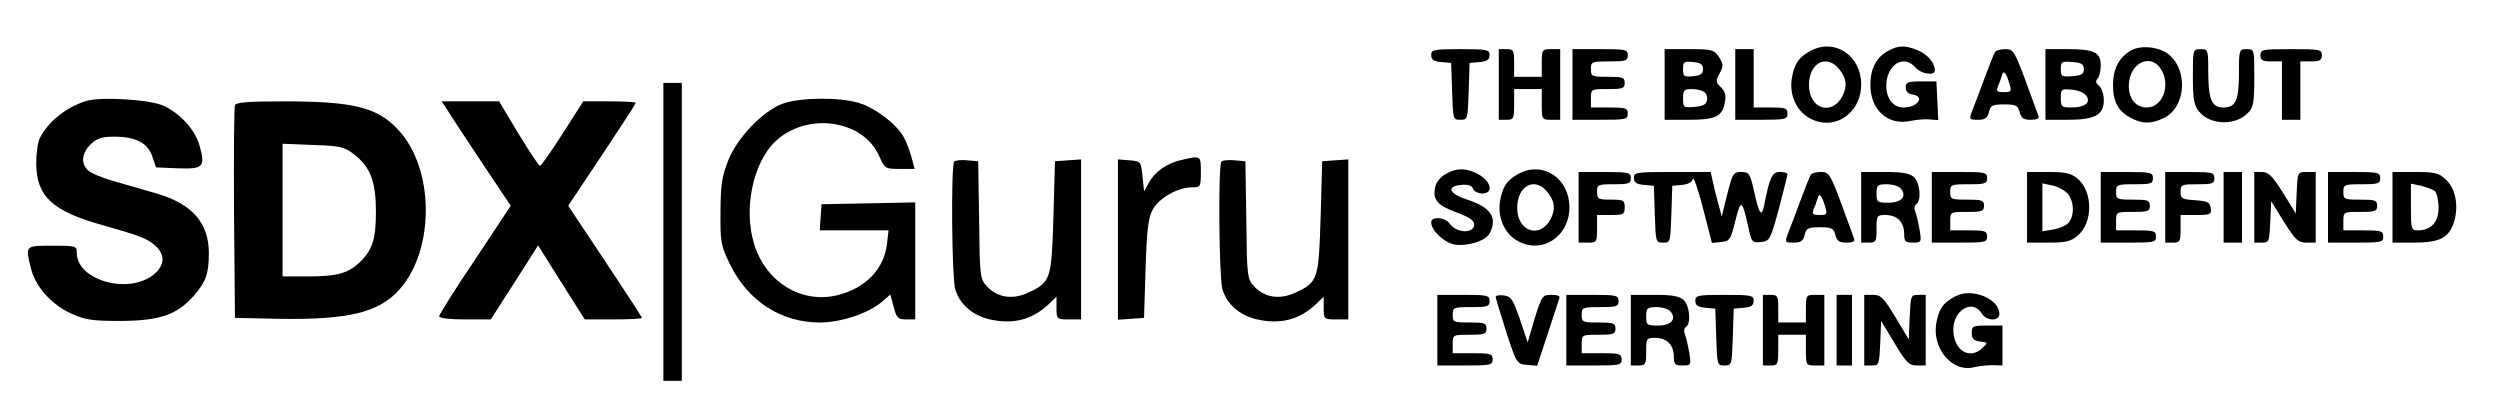
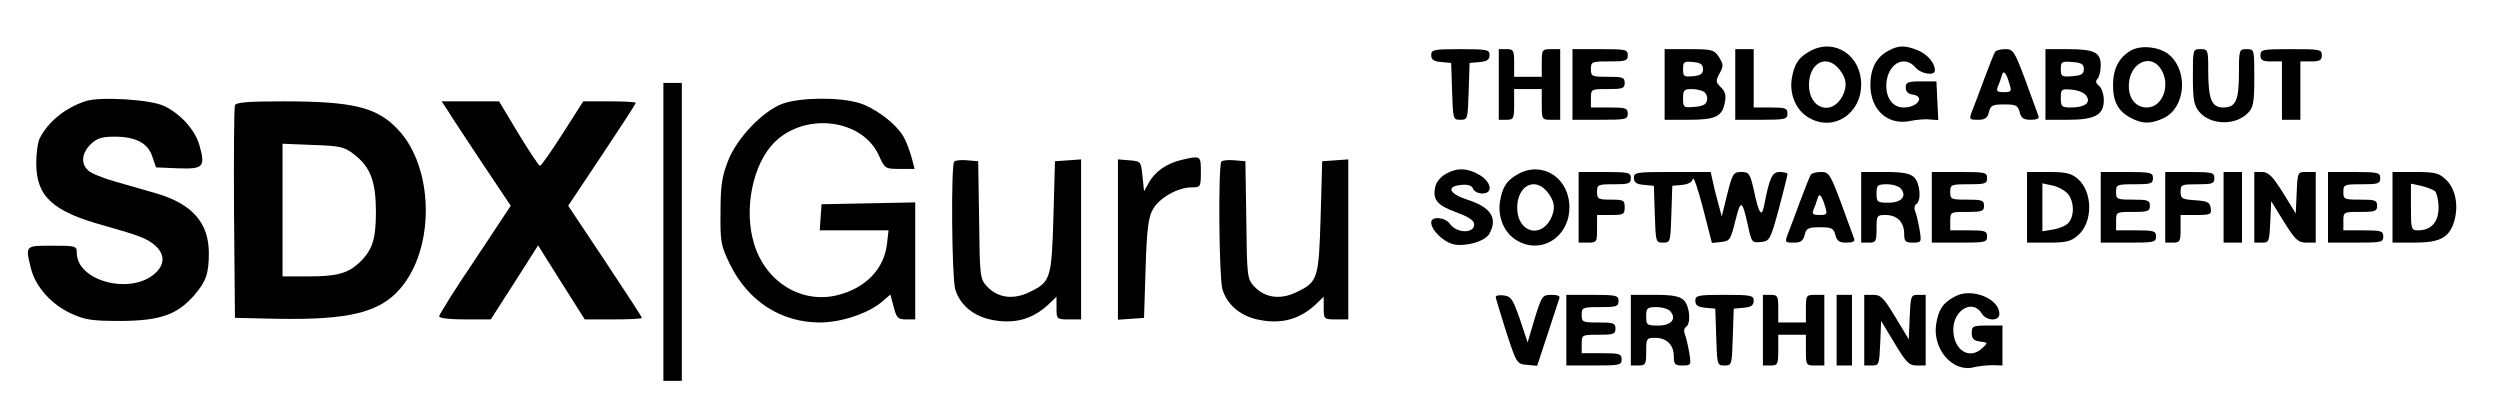
<svg xmlns="http://www.w3.org/2000/svg" width="814pt" height="136pt" viewBox="0 0 814 136" preserveAspectRatio="xMidYMid meet">
  <g transform="translate(0,136) scale(0.1,-0.1)" fill="#000000" stroke="none">
    <path d="M5896 1195 c-39 -21 -54 -42 -62 -91 -8 -52 14 -103 55 -127 79 -47 171 11 171 108 0 94 -85 151 -164 110z m93 -61 c24 -30 26 -55 10 -87 -35 -66 -109 -41 -109 36 0 73 58 103 99 51z" />
    <path d="M6149 1195 c-40 -21 -59 -58 -59 -112 0 -81 57 -132 129 -117 20 4 49 7 64 5 l28 -2 -3 63 -3 63 -50 0 c-43 0 -50 -3 -50 -20 0 -13 8 -21 23 -23 41 -6 16 -42 -30 -42 -39 0 -62 38 -55 88 10 59 60 82 94 42 18 -21 63 -28 63 -9 0 24 -24 52 -55 65 -42 17 -63 17 -96 -1z" />
    <path d="M6939 1196 c-40 -23 -59 -60 -59 -113 0 -55 17 -86 60 -108 37 -19 64 -19 106 1 68 33 80 147 20 203 -30 28 -92 36 -127 17z m95 -58 c36 -51 9 -128 -44 -128 -41 0 -65 38 -57 88 10 61 70 85 101 40z" />
    <path d="M4660 1181 c0 -15 8 -21 33 -23 l32 -3 3 -92 c3 -91 3 -93 27 -93 24 0 24 2 27 93 l3 92 33 3 c24 2 32 8 32 23 0 17 -8 19 -95 19 -87 0 -95 -2 -95 -19z" />
    <path d="M4880 1085 l0 -115 25 0 c23 0 25 3 25 50 l0 50 45 0 45 0 0 -50 c0 -49 1 -50 30 -50 l30 0 0 115 0 115 -30 0 c-29 0 -30 -2 -30 -45 l0 -45 -45 0 -45 0 0 45 c0 41 -2 45 -25 45 l-25 0 0 -115z" />
    <path d="M5120 1085 l0 -115 90 0 c83 0 90 1 90 20 0 18 -7 20 -60 20 l-60 0 0 30 c0 30 1 30 55 30 48 0 55 2 55 20 0 18 -7 20 -55 20 -52 0 -55 1 -55 25 0 24 3 25 60 25 53 0 60 2 60 20 0 19 -7 20 -90 20 l-90 0 0 -115z" />
    <path d="M5420 1085 l0 -115 78 0 c88 0 109 10 118 56 5 24 1 37 -13 50 -17 17 -17 21 -4 45 13 24 13 29 -2 53 -16 24 -22 26 -97 26 l-80 0 0 -115z m125 50 c0 -15 -8 -21 -32 -23 -30 -3 -33 -1 -33 23 0 24 3 26 33 23 24 -2 32 -8 32 -23z m3 -74 c8 -5 12 -17 10 -27 -2 -14 -13 -20 -41 -22 -35 -3 -37 -2 -37 27 0 27 3 31 28 31 15 0 33 -4 40 -9z" />
    <path d="M5650 1085 l0 -115 85 0 c78 0 85 2 85 20 0 18 -7 20 -55 20 l-55 0 0 95 0 95 -30 0 -30 0 0 -115z" />
    <path d="M6496 1191 c-3 -4 -19 -44 -35 -87 -16 -44 -34 -91 -40 -106 -10 -27 -9 -28 19 -28 23 0 31 5 36 25 5 22 12 25 50 25 38 0 44 -3 50 -25 5 -20 13 -25 36 -25 20 0 29 4 25 13 -2 6 -21 58 -42 115 -36 96 -40 102 -66 102 -15 0 -30 -4 -33 -9z m48 -108 c6 -20 4 -23 -19 -23 -22 0 -26 3 -20 18 4 9 10 25 13 36 5 20 14 11 26 -31z" />
    <path d="M6660 1085 l0 -115 73 0 c89 0 117 16 117 64 0 19 -7 39 -15 46 -11 9 -13 16 -5 24 5 5 10 25 10 43 0 43 -21 53 -109 53 l-71 0 0 -115z m125 50 c0 -16 -8 -21 -37 -23 -35 -3 -38 -1 -38 23 0 24 3 26 38 23 29 -2 37 -7 37 -23z m9 -88 c14 -22 -6 -37 -51 -37 -30 0 -33 3 -33 31 0 29 2 30 36 27 22 -2 41 -10 48 -21z" />
    <path d="M7140 1111 c0 -73 3 -93 20 -114 36 -45 120 -47 160 -4 17 17 20 35 20 114 0 93 0 93 -25 93 -24 0 -25 -2 -25 -76 0 -91 -10 -114 -51 -114 -38 0 -49 27 -49 121 0 67 -1 69 -25 69 -25 0 -25 -1 -25 -89z" />
    <path d="M7360 1180 c0 -16 7 -20 35 -20 l35 0 0 -95 0 -95 30 0 30 0 0 95 0 95 35 0 c28 0 35 4 35 20 0 19 -7 20 -100 20 -93 0 -100 -1 -100 -20z" />
    <path d="M2160 605 l0 -485 30 0 30 0 0 485 0 485 -30 0 -30 0 0 -485z" />
    <path d="M280 1031 c-66 -21 -122 -66 -150 -120 -7 -13 -12 -50 -12 -82 0 -108 52 -157 219 -203 120 -34 144 -43 171 -68 29 -28 28 -59 -2 -87 -78 -73 -256 -27 -256 66 0 22 -3 23 -80 23 -89 0 -88 1 -69 -75 15 -59 67 -117 131 -146 46 -21 68 -24 163 -24 126 1 181 20 236 82 40 46 49 72 49 139 0 98 -54 160 -170 194 -39 11 -101 29 -139 40 -39 11 -77 27 -85 36 -24 23 -19 57 10 85 20 19 36 24 77 24 69 0 109 -21 123 -65 l12 -35 71 -3 c83 -3 90 4 71 73 -14 51 -61 104 -116 130 -43 21 -208 31 -254 16z" />
    <path d="M2550 1023 c-65 -23 -151 -112 -180 -188 -19 -49 -24 -79 -24 -165 -1 -99 1 -109 31 -171 59 -120 166 -189 293 -189 68 0 155 29 200 66 l29 25 11 -41 c9 -35 14 -40 40 -40 l30 0 0 190 0 191 -152 -3 -153 -3 -3 -42 -3 -43 112 0 112 0 -5 -45 c-10 -81 -69 -143 -161 -166 -117 -29 -233 42 -271 165 -36 113 -5 264 67 334 101 98 286 74 339 -45 19 -42 20 -43 68 -43 l48 0 -10 38 c-6 20 -16 49 -24 63 -22 43 -94 98 -148 114 -64 19 -188 18 -246 -2z" />
    <path d="M765 1017 c-3 -6 -4 -165 -3 -352 l3 -340 139 -3 c230 -4 331 20 398 97 115 131 112 394 -6 519 -68 73 -146 92 -373 92 -114 0 -155 -3 -158 -13z m387 -159 c54 -41 72 -89 72 -188 0 -91 -12 -126 -56 -167 -36 -33 -72 -43 -164 -43 l-84 0 0 216 0 216 99 -4 c88 -3 102 -6 133 -30z" />
    <path d="M1456 1003 c9 -16 60 -92 112 -171 l95 -142 -116 -175 c-65 -96 -117 -179 -117 -185 0 -6 34 -10 84 -10 l84 0 77 120 77 121 76 -121 76 -120 93 0 c51 0 93 2 93 5 0 3 -54 86 -120 185 l-120 180 110 165 c60 90 110 167 110 170 0 3 -38 5 -85 5 l-86 0 -67 -105 c-37 -58 -70 -105 -74 -105 -3 0 -35 47 -70 105 l-63 105 -94 0 -93 0 18 -27z" />
    <path d="M3846 839 c-48 -11 -87 -39 -106 -75 l-15 -27 -5 49 c-5 48 -5 49 -42 52 l-38 3 0 -261 0 -261 43 3 42 3 5 160 c4 127 9 167 23 192 20 38 82 73 127 73 29 0 30 1 30 50 0 54 0 54 -64 39z" />
    <path d="M3107 834 c-11 -11 -8 -374 3 -415 14 -49 56 -86 113 -99 76 -17 137 -1 190 48 l27 26 0 -37 c0 -36 1 -37 40 -37 l40 0 0 261 0 260 -42 -3 -43 -3 -5 -180 c-6 -203 -9 -213 -78 -246 -53 -26 -103 -19 -138 18 -23 25 -24 31 -26 217 l-3 191 -35 3 c-20 2 -39 0 -43 -4z" />
    <path d="M3977 834 c-11 -11 -8 -374 3 -415 14 -49 56 -86 113 -99 76 -17 137 -1 190 48 l27 26 0 -37 c0 -36 1 -37 40 -37 l40 0 0 261 0 260 -42 -3 -43 -3 -5 -180 c-6 -203 -9 -213 -78 -246 -53 -26 -103 -19 -138 18 -23 25 -24 31 -26 217 l-3 191 -35 3 c-20 2 -39 0 -43 -4z" />
    <path d="M4708 794 c-15 -8 -30 -25 -34 -39 -11 -44 4 -63 67 -86 43 -16 59 -27 59 -40 0 -30 -57 -29 -79 2 -15 22 -61 26 -61 5 0 -26 41 -65 75 -72 42 -7 102 11 115 36 27 50 4 85 -70 109 -62 20 -73 44 -22 49 22 2 34 -2 38 -12 3 -9 17 -16 30 -16 36 0 31 36 -8 60 -39 23 -73 25 -110 4z" />
    <path d="M4946 795 c-39 -21 -54 -42 -62 -91 -8 -52 14 -103 55 -127 79 -47 171 11 171 108 0 94 -85 151 -164 110z m93 -61 c24 -30 26 -55 10 -87 -35 -66 -109 -41 -109 36 0 73 58 103 99 51z" />
    <path d="M5140 685 l0 -115 30 0 c29 0 30 2 30 45 l0 45 45 0 c41 0 45 2 45 25 0 23 -4 25 -45 25 -41 0 -45 2 -45 25 0 24 3 25 55 25 48 0 55 2 55 20 0 18 -7 20 -85 20 l-85 0 0 -115z" />
    <path d="M5320 781 c0 -15 8 -21 33 -23 l32 -3 3 -92 c3 -91 3 -93 27 -93 24 0 24 2 27 93 l3 92 32 3 c20 2 33 9 35 20 2 9 17 -34 33 -96 l29 -113 30 3 c28 3 31 7 46 68 18 72 22 71 41 -13 12 -56 13 -58 42 -55 29 3 31 6 59 108 15 58 28 108 28 113 0 4 -11 7 -25 7 -25 0 -33 -17 -51 -109 -8 -41 -17 -28 -34 52 -12 52 -15 57 -41 57 -25 0 -28 -5 -45 -72 l-18 -73 -12 45 c-7 25 -15 57 -18 73 l-6 27 -125 0 c-117 0 -125 -1 -125 -19z" />
    <path d="M5896 791 c-3 -4 -19 -44 -35 -87 -16 -44 -34 -91 -40 -106 -10 -27 -9 -28 19 -28 23 0 31 5 36 25 5 22 12 25 50 25 38 0 44 -3 50 -25 5 -20 13 -25 36 -25 20 0 29 4 25 13 -2 6 -21 58 -42 115 -36 96 -40 102 -66 102 -15 0 -30 -4 -33 -9z m48 -108 c6 -20 4 -23 -19 -23 -22 0 -26 3 -20 18 4 9 10 25 13 36 5 20 14 11 26 -31z" />
    <path d="M6060 685 l0 -115 25 0 c23 0 25 4 25 45 0 43 1 45 29 45 38 0 61 -23 61 -61 0 -25 4 -29 28 -29 28 0 29 1 22 43 -4 23 -10 49 -14 58 -4 10 -3 20 3 24 18 10 13 70 -7 88 -14 13 -38 17 -95 17 l-77 0 0 -115z m129 61 c21 -25 2 -46 -40 -46 -37 0 -39 2 -39 30 0 27 3 30 34 30 18 0 39 -6 45 -14z" />
    <path d="M6290 685 l0 -115 90 0 c83 0 90 1 90 20 0 18 -7 20 -60 20 l-60 0 0 30 c0 30 1 30 55 30 48 0 55 2 55 20 0 18 -7 20 -55 20 -52 0 -55 1 -55 25 0 24 3 25 60 25 53 0 60 2 60 20 0 19 -7 20 -90 20 l-90 0 0 -115z" />
    <path d="M6600 685 l0 -115 69 0 c58 0 74 4 96 23 50 42 50 142 0 185 -22 18 -38 22 -96 22 l-69 0 0 -115z m133 44 c20 -25 22 -68 4 -92 -6 -10 -29 -20 -50 -24 l-37 -6 0 78 0 78 33 -7 c17 -3 40 -16 50 -27z" />
    <path d="M6840 685 l0 -115 90 0 c83 0 90 1 90 20 0 18 -7 20 -65 20 l-65 0 0 30 c0 30 1 30 55 30 48 0 55 2 55 20 0 18 -7 20 -55 20 -52 0 -55 1 -55 25 0 24 3 25 60 25 53 0 60 2 60 20 0 18 -7 20 -85 20 l-85 0 0 -115z" />
    <path d="M7050 685 l0 -115 25 0 c23 0 25 4 25 45 l0 45 51 0 c47 0 50 2 47 23 -3 19 -10 22 -50 25 -43 3 -48 5 -48 28 0 23 3 24 55 24 48 0 55 2 55 20 0 18 -7 20 -80 20 l-80 0 0 -115z" />
    <path d="M7240 685 l0 -115 30 0 30 0 0 115 0 115 -30 0 -30 0 0 -115z" />
    <path d="M7340 685 l0 -115 25 0 c23 0 24 3 27 67 l3 68 42 -68 c37 -59 46 -67 73 -67 l30 0 0 115 0 115 -30 0 c-29 0 -29 0 -32 -67 l-3 -68 -42 68 c-34 54 -47 67 -68 67 l-25 0 0 -115z" />
    <path d="M7580 685 l0 -115 90 0 c83 0 90 1 90 20 0 18 -7 20 -65 20 l-65 0 0 30 c0 30 1 30 55 30 48 0 55 2 55 20 0 18 -7 20 -55 20 -52 0 -55 1 -55 25 0 24 3 25 60 25 53 0 60 2 60 20 0 18 -7 20 -85 20 l-85 0 0 -115z" />
    <path d="M7790 685 l0 -115 70 0 c85 0 115 16 131 70 15 51 4 107 -28 136 -22 21 -36 24 -99 24 l-74 0 0 -115z m138 53 c6 -6 12 -30 12 -54 0 -47 -24 -74 -67 -74 -22 0 -23 4 -23 76 l0 76 33 -7 c17 -4 38 -12 45 -17z" />
    <path d="M6366 395 c-40 -21 -54 -42 -62 -91 -12 -81 54 -157 122 -140 16 4 44 7 62 7 l32 -1 0 65 0 65 -50 0 c-46 0 -50 -2 -50 -24 0 -19 6 -25 27 -28 26 -3 26 -4 9 -20 -42 -42 -96 -9 -96 59 0 64 63 100 92 53 16 -26 58 -27 58 -2 0 50 -91 86 -144 57z" />
-     <path d="M4680 285 l0 -115 90 0 c83 0 90 1 90 20 0 18 -7 20 -65 20 l-65 0 0 30 c0 30 1 30 55 30 48 0 55 2 55 20 0 18 -7 20 -55 20 -52 0 -55 1 -55 25 0 24 3 25 60 25 53 0 60 2 60 20 0 18 -7 20 -85 20 l-85 0 0 -115z" />
+     <path d="dM4680 285 l0 -115 90 0 c83 0 90 1 90 20 0 18 -7 20 -65 20 l-65 0 0 30 c0 30 1 30 55 30 48 0 55 2 55 20 0 18 -7 20 -55 20 -52 0 -55 1 -55 25 0 24 3 25 60 25 53 0 60 2 60 20 0 18 -7 20 -85 20 l-85 0 0 -115z" />
    <path d="M4870 393 c0 -4 16 -55 34 -113 34 -104 35 -105 68 -108 l33 -3 34 103 c19 57 36 109 38 116 4 8 -5 12 -25 12 -30 0 -32 -3 -55 -77 l-23 -78 -25 75 c-23 66 -29 75 -52 78 -15 2 -27 0 -27 -5z" />
    <path d="M5100 285 l0 -115 90 0 c83 0 90 1 90 20 0 18 -7 20 -65 20 l-65 0 0 30 c0 30 1 30 55 30 48 0 55 2 55 20 0 18 -7 20 -55 20 -52 0 -55 1 -55 25 0 24 3 25 60 25 53 0 60 2 60 20 0 18 -7 20 -85 20 l-85 0 0 -115z" />
    <path d="M5310 285 l0 -115 25 0 c23 0 25 4 25 45 0 43 1 45 29 45 38 0 61 -23 61 -61 0 -25 4 -29 28 -29 28 0 29 1 22 43 -4 23 -10 49 -14 58 -4 10 -3 20 3 24 18 10 13 70 -7 88 -14 13 -38 17 -95 17 l-77 0 0 -115z m129 61 c21 -25 2 -46 -40 -46 -37 0 -39 2 -39 30 0 27 3 30 34 30 18 0 39 -6 45 -14z" />
    <path d="M5520 381 c0 -15 8 -21 33 -23 l32 -3 3 -92 c3 -91 3 -93 27 -93 24 0 24 2 27 93 l3 92 33 3 c24 2 32 8 32 23 0 17 -8 19 -95 19 -87 0 -95 -2 -95 -19z" />
    <path d="M5740 285 l0 -115 25 0 c23 0 25 3 25 50 l0 50 45 0 45 0 0 -50 c0 -49 1 -50 30 -50 l30 0 0 115 0 115 -30 0 c-29 0 -30 -2 -30 -45 l0 -45 -45 0 -45 0 0 45 c0 41 -2 45 -25 45 l-25 0 0 -115z" />
    <path d="M5980 285 l0 -115 25 0 25 0 0 115 0 115 -25 0 -25 0 0 -115z" />
    <path d="M6070 285 l0 -115 25 0 c23 0 24 3 27 72 l3 73 44 -73 c38 -63 47 -72 72 -72 l29 0 0 115 0 115 -25 0 c-23 0 -24 -3 -27 -72 l-3 -73 -44 73 c-38 63 -47 72 -72 72 l-29 0 0 -115z" />
  </g>
</svg>
